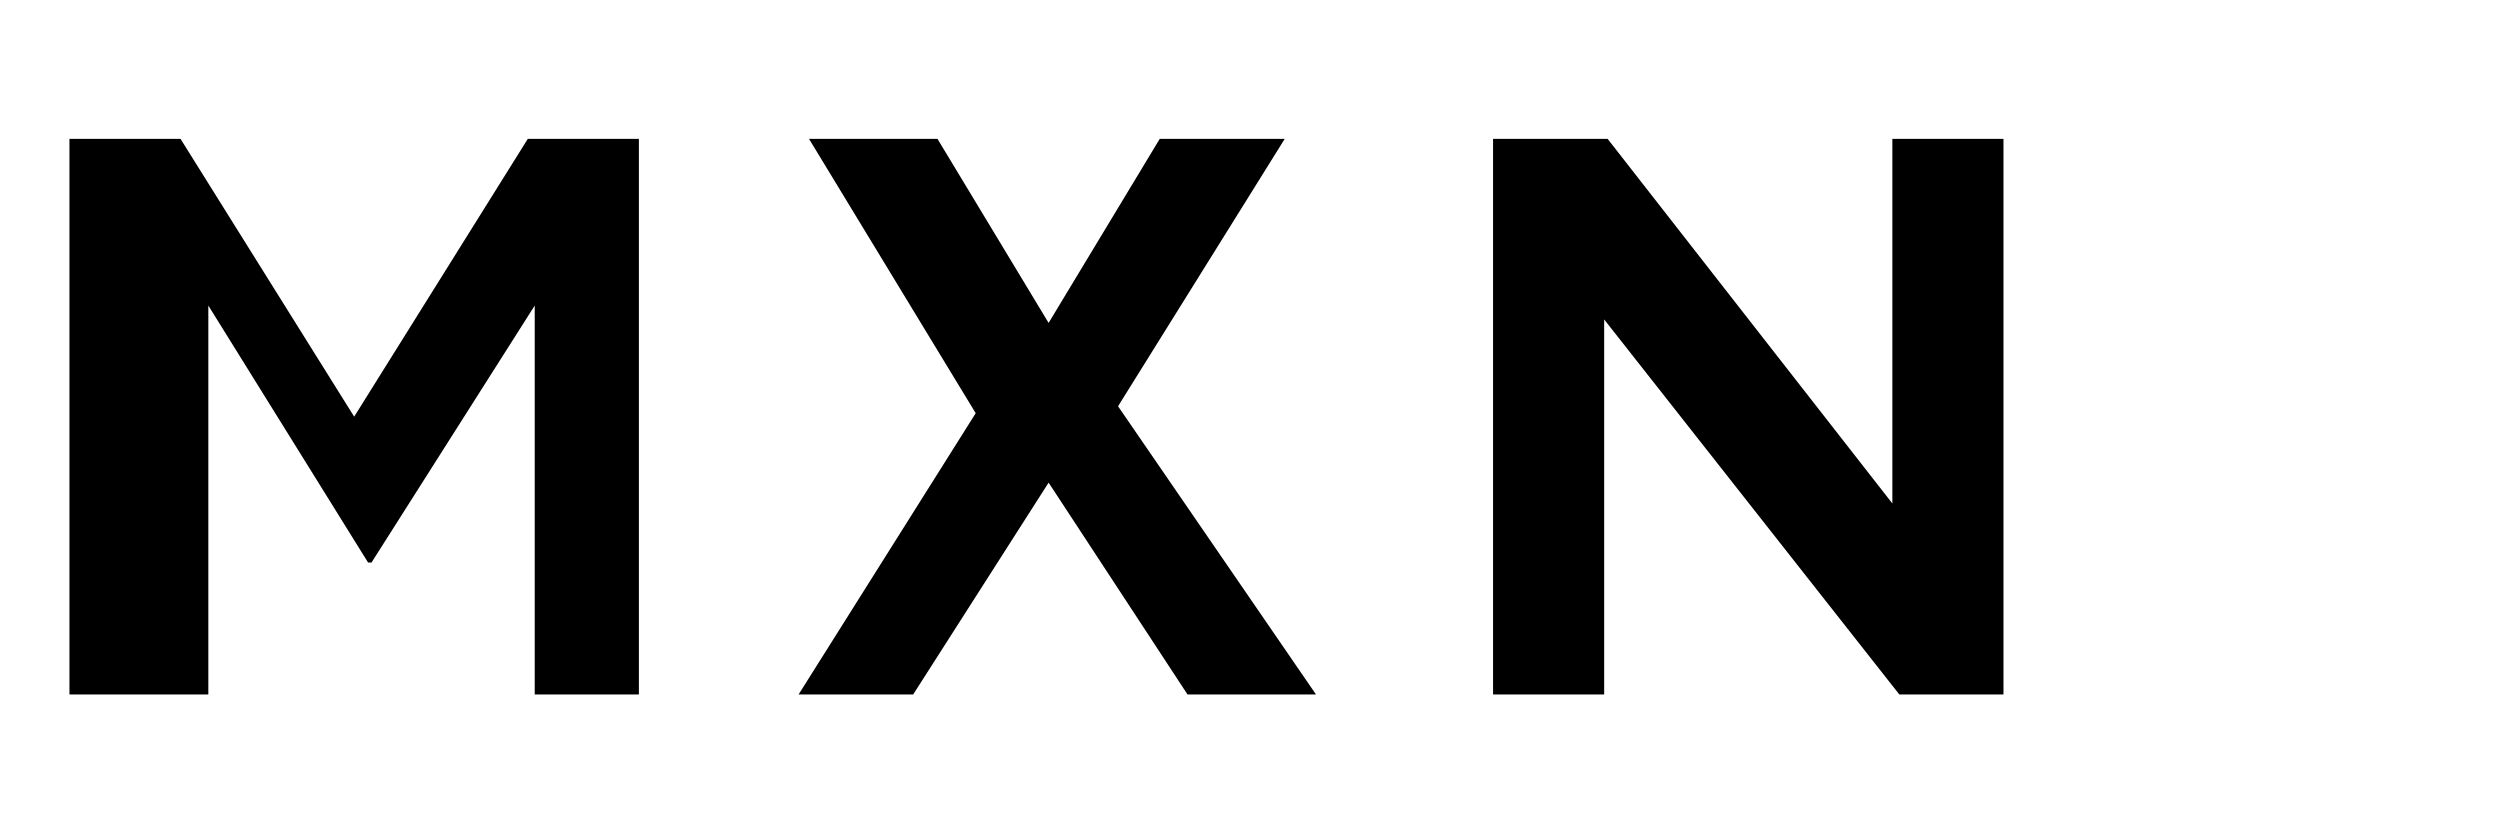
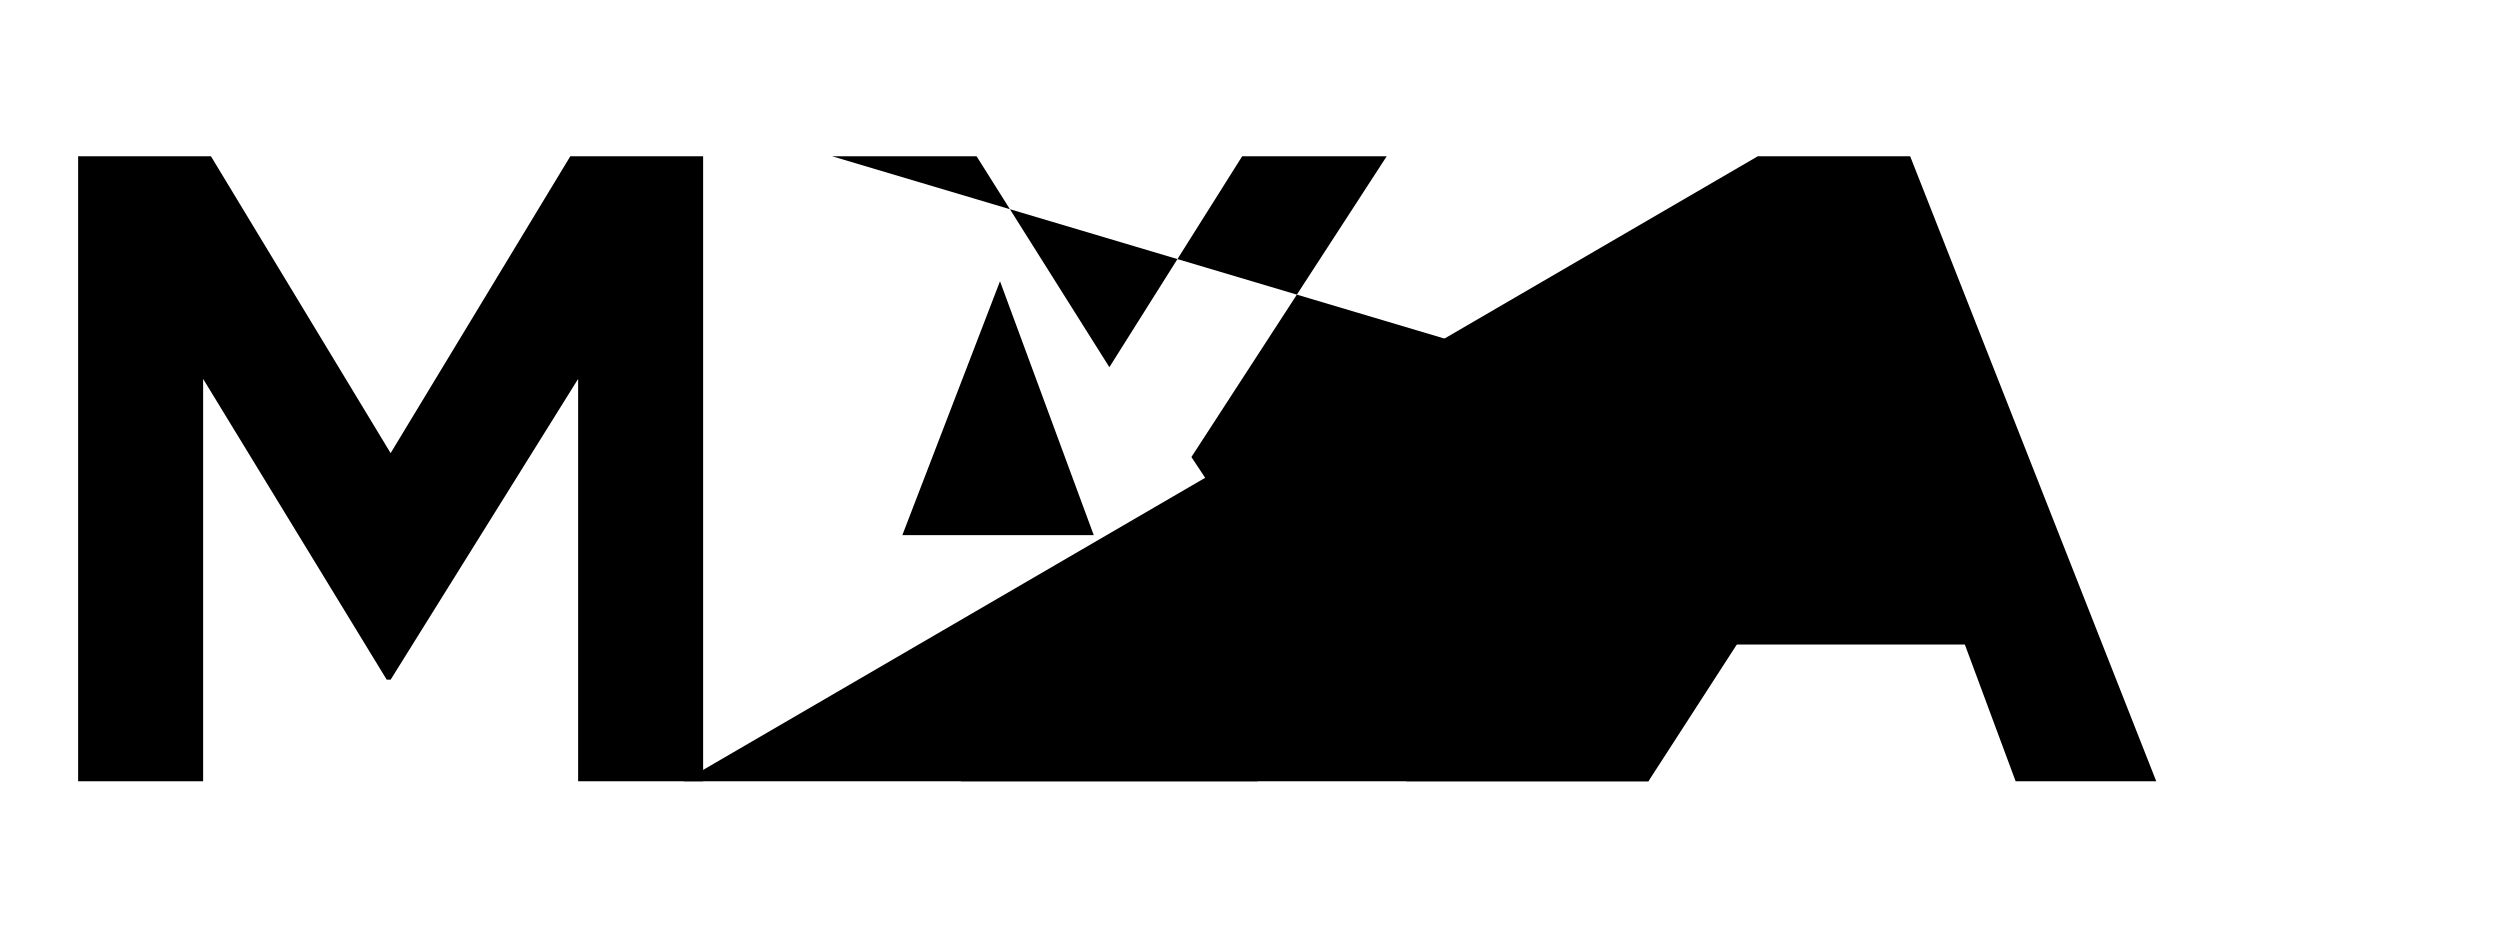
- <svg xmlns="http://www.w3.org/2000/svg" viewBox="0 0 72 24" fill="currentColor">
-   <path d="M2 20V4h3.2l5 8 5-8h3.2v16h-3V8.8l-4.7 7.4h-.1L6 8.8V20H2Z" />
-   <path d="M23 20l5.1-8.1L23.3 4H27l3.2 5.3L33.4 4H37l-4.8 7.7L37.9 20h-3.7l-4-6.1L26.3 20H23Z" />
-   <path d="M43 20V4h3.3l8.2 10.5V4h3.2v16h-3L46.2 9.2V20H43Z" />
+ <svg xmlns="http://www.w3.org/2000/svg" viewBox="0 0 64 24" fill="currentColor">
+   <path d="M2 20V4h3.4l4.6 7.6L14.6 4H18v16h-3.2V9.7L10 17.4h-.1L5.2 9.7V20H2Z" />
+   <path d="M21 20h-3.5L45 4h3.9L55.2 20h-3.6l-1.3-3.5h-6.8L42.2 20Zm2.1-6.3h4.9l-2.4-6.5-2.5 6.5Z" />
+   <path d="M42.2 20l5.3-8.2L21.3 4H25l3.4 5.4L31.8 4h3.7l-5 7.7L36 20h-3.8l-3.8-5.9L24.6 20H21Z" />
</svg>
